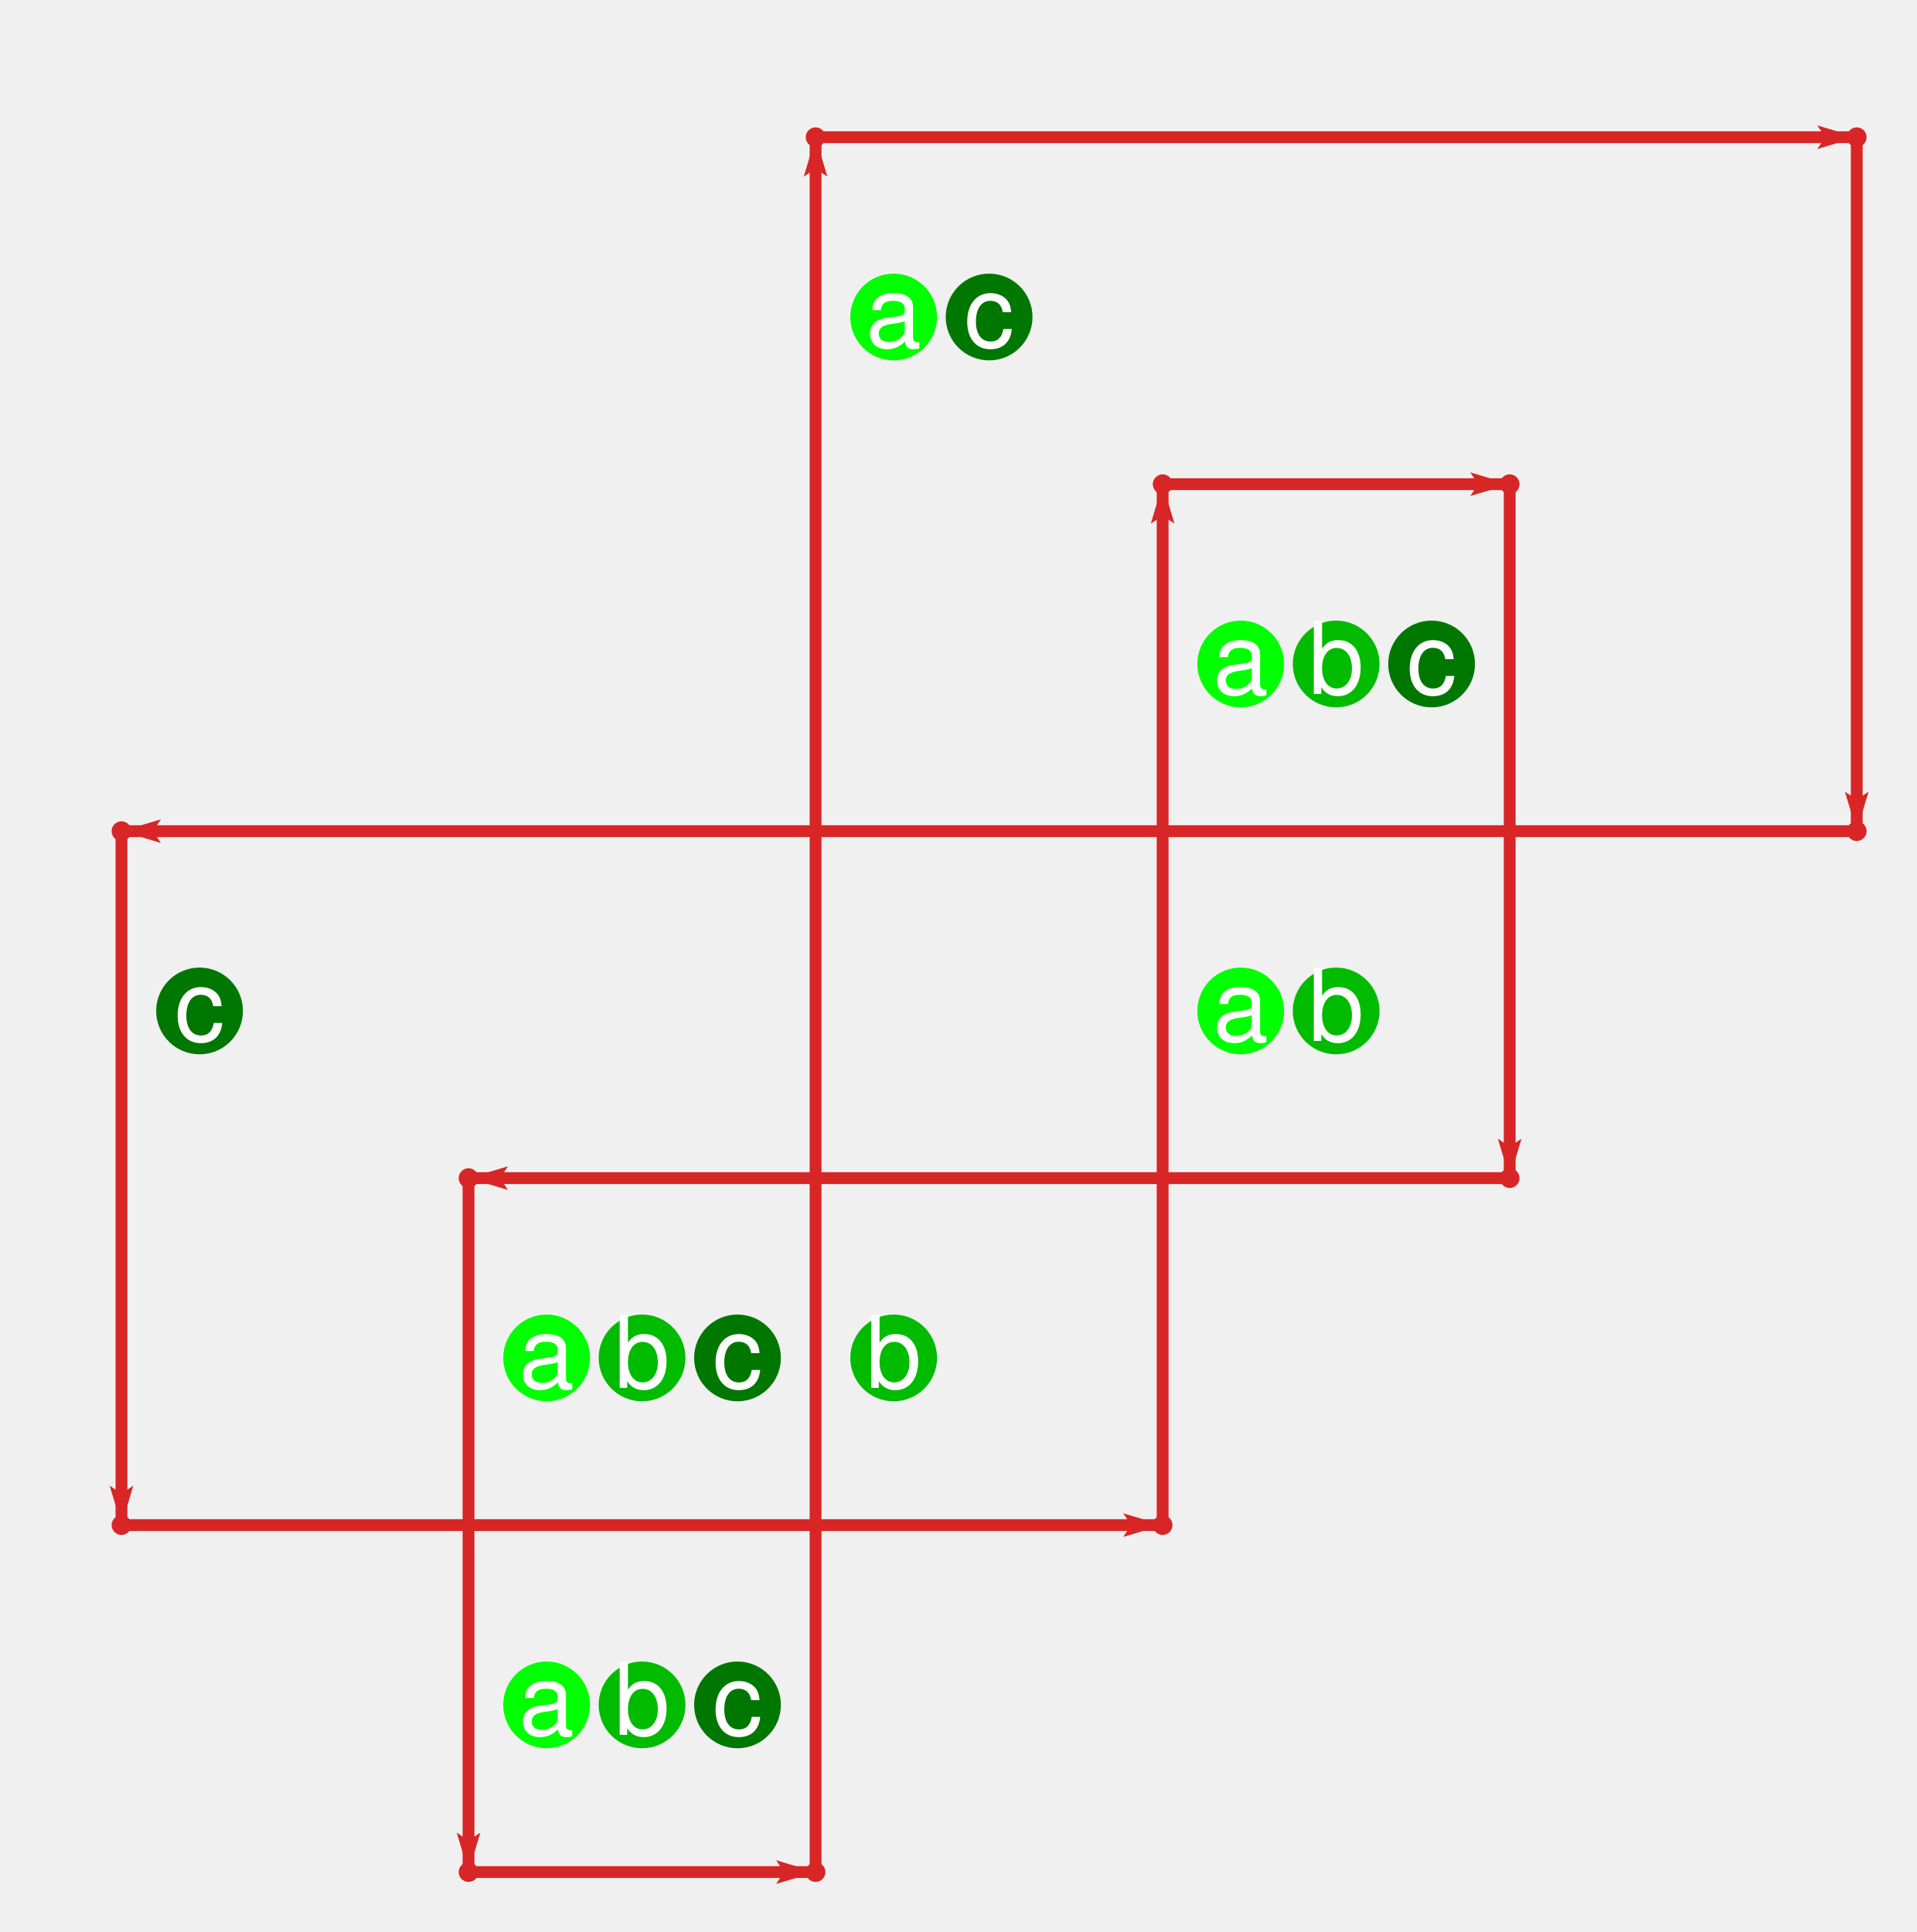
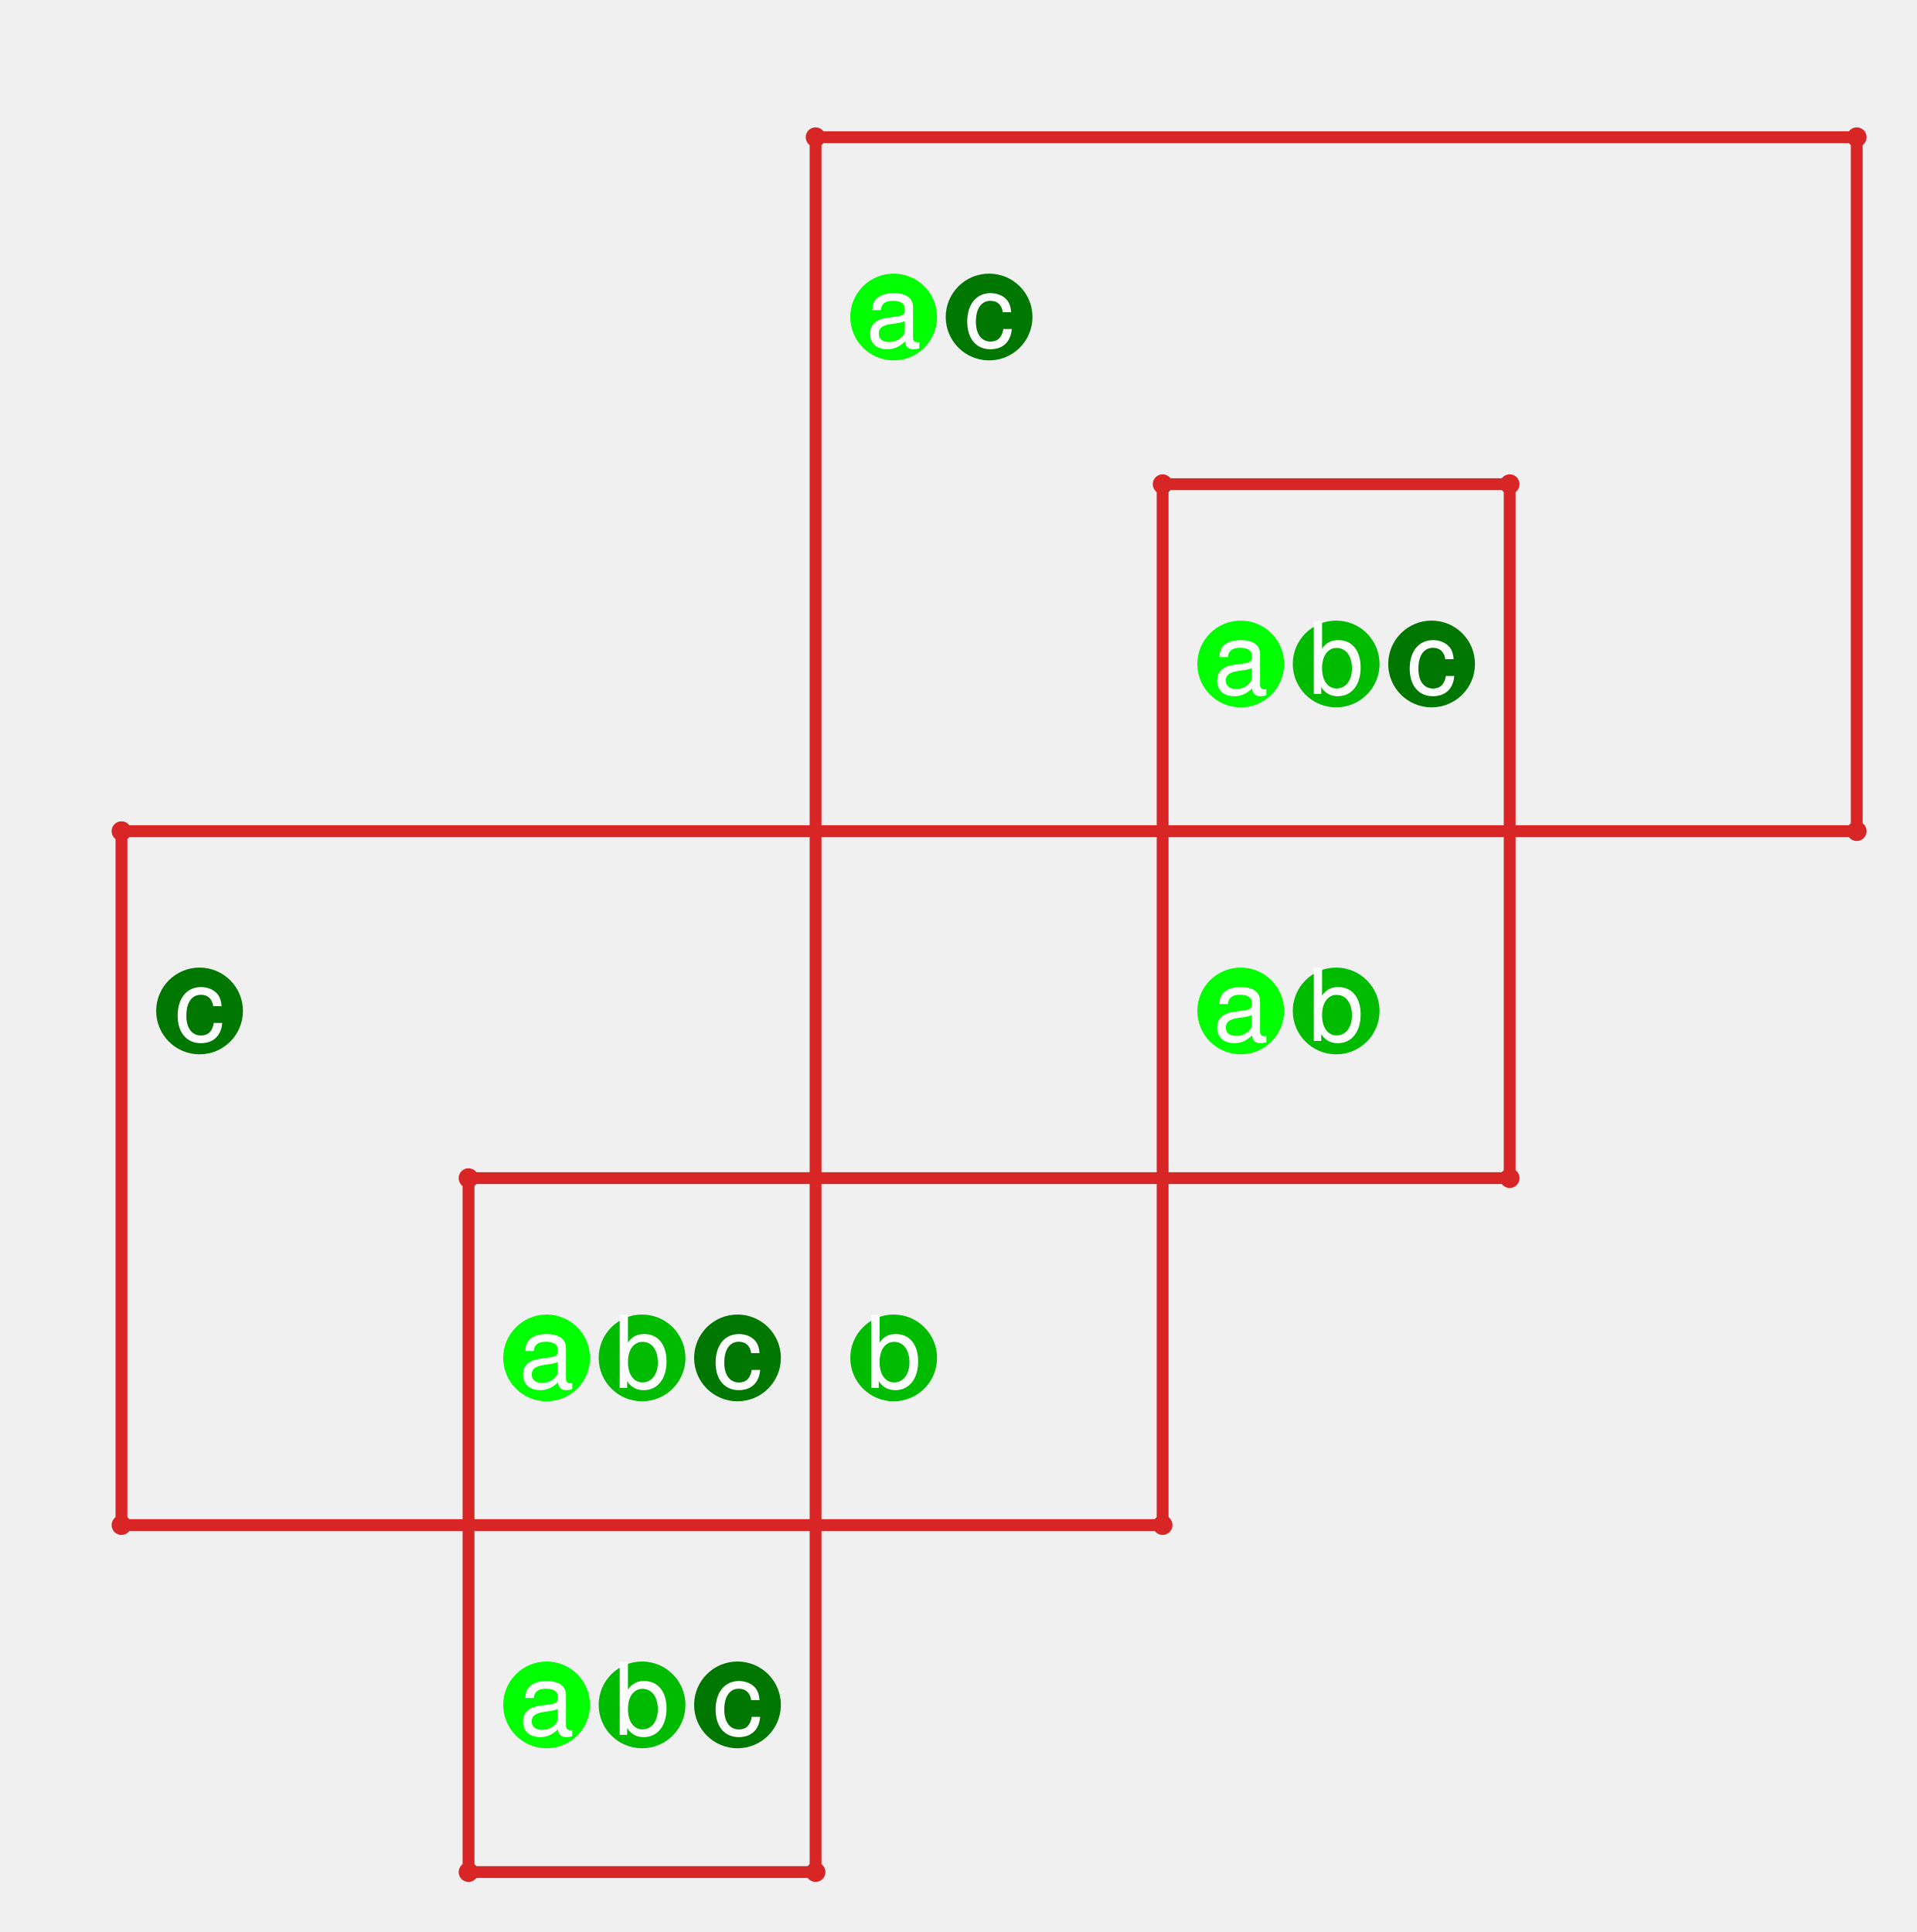
<svg xmlns="http://www.w3.org/2000/svg" width="486.000" height="490.000" viewBox="-1.000 -5.000 486.000 490.000">
  <circle cx="117.8" cy="293.8" r="2.0" stroke="#d82626" fill="#d82626" />
  <circle cx="117.8" cy="469.8" r="2.0" stroke="#d82626" fill="#d82626" />
  <circle cx="205.8" cy="469.8" r="2.0" stroke="#d82626" fill="#d82626" />
  <circle cx="205.8" cy="29.8" r="2.0" stroke="#d82626" fill="#d82626" />
  <circle cx="469.8" cy="29.8" r="2.0" stroke="#d82626" fill="#d82626" />
  <circle cx="469.8" cy="205.8" r="2.0" stroke="#d82626" fill="#d82626" />
  <circle cx="29.8" cy="205.8" r="2.0" stroke="#d82626" fill="#d82626" />
  <circle cx="29.8" cy="381.8" r="2.0" stroke="#d82626" fill="#d82626" />
  <circle cx="293.8" cy="381.8" r="2.0" stroke="#d82626" fill="#d82626" />
  <circle cx="293.8" cy="117.8" r="2.0" stroke="#d82626" fill="#d82626" />
  <circle cx="381.8" cy="117.8" r="2.0" stroke="#d82626" fill="#d82626" />
  <circle cx="381.8" cy="293.8" r="2.0" stroke="#d82626" fill="#d82626" />
  <line x1="117.8" y1="293.8" x2="117.8" y2="469.8" stroke="#d82626" fill="none" stroke-width="3.0" />
-   <polygon points="117.8 469.8 114.8 459.8 117.8 461.8 120.8 459.8" fill="#d82626" />
  <line x1="117.8" y1="469.8" x2="205.8" y2="469.8" stroke="#d82626" fill="none" stroke-width="3.0" />
-   <polygon points="205.8 469.8 195.8 472.8 197.8 469.8 195.8 466.8" fill="#d82626" />
  <line x1="205.8" y1="469.8" x2="205.8" y2="29.8" stroke="#d82626" fill="none" stroke-width="3.0" />
-   <polygon points="205.8 29.8 208.8 39.8 205.8 37.8 202.8 39.8" fill="#d82626" />
  <line x1="205.8" y1="29.8" x2="469.8" y2="29.8" stroke="#d82626" fill="none" stroke-width="3.0" />
-   <polygon points="469.8 29.8 459.8 32.8 461.8 29.8 459.8 26.8" fill="#d82626" />
  <line x1="469.8" y1="29.8" x2="469.8" y2="205.8" stroke="#d82626" fill="none" stroke-width="3.0" />
-   <polygon points="469.8 205.8 466.8 195.8 469.8 197.8 472.8 195.8" fill="#d82626" />
  <line x1="469.8" y1="205.8" x2="29.8" y2="205.8" stroke="#d82626" fill="none" stroke-width="3.0" />
-   <polygon points="29.8 205.8 39.8 202.8 37.8 205.8 39.8 208.8" fill="#d82626" />
  <line x1="29.8" y1="205.8" x2="29.8" y2="381.8" stroke="#d82626" fill="none" stroke-width="3.0" />
-   <polygon points="29.8 381.8 26.8 371.8 29.8 373.8 32.8 371.8" fill="#d82626" />
  <line x1="29.8" y1="381.8" x2="293.8" y2="381.8" stroke="#d82626" fill="none" stroke-width="3.0" />
-   <polygon points="293.8 381.8 283.8 384.8 285.8 381.8 283.8 378.8" fill="#d82626" />
  <line x1="293.8" y1="381.8" x2="293.8" y2="117.8" stroke="#d82626" fill="none" stroke-width="3.0" />
-   <polygon points="293.8 117.8 296.8 127.8 293.8 125.8 290.8 127.8" fill="#d82626" />
  <line x1="293.8" y1="117.8" x2="381.8" y2="117.8" stroke="#d82626" fill="none" stroke-width="3.0" />
-   <polygon points="381.8 117.8 371.8 120.8 373.8 117.8 371.8 114.8" fill="#d82626" />
  <line x1="381.8" y1="117.8" x2="381.8" y2="293.8" stroke="#d82626" fill="none" stroke-width="3.0" />
-   <polygon points="381.8 293.8 378.8 283.8 381.8 285.8 384.8 283.8" fill="#d82626" />
  <line x1="381.8" y1="293.8" x2="117.8" y2="293.8" stroke="#d82626" fill="none" stroke-width="3.0" />
-   <polygon points="117.8 293.8 127.8 290.8 125.8 293.8 127.8 296.8" fill="#d82626" />
  <text x="38.6" y="232" fill="#000" stroke-width="0.0" font-family="Nimbus Sans" font-size="17.0pt" font-weight="bold" />
  <ellipse cx="49.6" cy="251.4" rx="11.0" ry="11" stroke="#070" fill="#070" stroke-width="0.0" />
  <text x="49.6" y="259" fill="#fff" stroke-width="0.0" text-anchor="middle" font-family="Nimbus Sans" font-size="19.0pt">c</text>
  <text x="126.6" y="320" fill="#000" stroke-width="0.0" font-family="Nimbus Sans" font-size="17.0pt" font-weight="bold" />
  <ellipse cx="137.6" cy="339.4" rx="11" ry="11.0" stroke="#0f0" fill="#0f0" stroke-width="0.0" />
  <text x="137.6" y="347" fill="#fff" stroke-width="0.0" text-anchor="middle" font-family="Nimbus Sans" font-size="19.0pt">a</text>
  <circle cx="161.8" cy="339.4" r="11.0" stroke="#0b0" fill="#0b0" stroke-width="0.0" />
  <text x="161.8" y="347" fill="#fff" stroke-width="0.0" text-anchor="middle" font-family="Nimbus Sans" font-size="19.0pt">b</text>
  <circle cx="186.0" cy="339.4" r="11.0" stroke="#070" fill="#070" stroke-width="0.0" />
  <text x="186.0" y="347" fill="#fff" stroke-width="0.0" text-anchor="middle" font-family="Nimbus Sans" font-size="19.0pt">c</text>
  <text x="126.6" y="408" fill="#000" stroke-width="0.0" font-family="Nimbus Sans" font-size="17.0pt" font-weight="bold" />
  <ellipse cx="137.6" cy="427.4" rx="11" ry="11.0" stroke="#0f0" fill="#0f0" stroke-width="0.0" />
  <text x="137.6" y="435" fill="#fff" stroke-width="0.0" text-anchor="middle" font-family="Nimbus Sans" font-size="19.0pt">a</text>
  <circle cx="161.8" cy="427.4" r="11.0" stroke="#0b0" fill="#0b0" stroke-width="0.0" />
  <text x="161.8" y="435" fill="#fff" stroke-width="0.0" text-anchor="middle" font-family="Nimbus Sans" font-size="19.0pt">b</text>
  <circle cx="186.0" cy="427.4" r="11.0" stroke="#070" fill="#070" stroke-width="0.0" />
  <text x="186.0" y="435" fill="#fff" stroke-width="0.0" text-anchor="middle" font-family="Nimbus Sans" font-size="19.0pt">c</text>
  <text x="38.6" y="408" fill="#000" stroke-width="0.0" font-family="Nimbus Sans" font-size="17.0pt" font-weight="bold" />
  <text x="214.6" y="56" fill="#000" stroke-width="0.0" font-family="Nimbus Sans" font-size="17.0pt" font-weight="bold" />
  <circle cx="225.6" cy="75.4" r="11.0" stroke="#0f0" fill="#0f0" stroke-width="0.0" />
  <text x="225.6" y="83" fill="#fff" stroke-width="0.0" text-anchor="middle" font-family="Nimbus Sans" font-size="19.0pt">a</text>
  <circle cx="249.8" cy="75.4" r="11.0" stroke="#070" fill="#070" stroke-width="0.0" />
  <text x="249.8" y="83" fill="#fff" stroke-width="0.0" text-anchor="middle" font-family="Nimbus Sans" font-size="19.0pt">c</text>
  <text x="214.6" y="232" fill="#000" stroke-width="0.0" font-family="Nimbus Sans" font-size="17.0pt" font-weight="bold" />
  <text x="214.6" y="320" fill="#000" stroke-width="0.0" font-family="Nimbus Sans" font-size="17.0pt" font-weight="bold" />
  <circle cx="225.6" cy="339.4" r="11.0" stroke="#0b0" fill="#0b0" stroke-width="0.0" />
  <text x="225.6" y="347" fill="#fff" stroke-width="0.0" text-anchor="middle" font-family="Nimbus Sans" font-size="19.0pt">b</text>
  <text x="302.6" y="144" fill="#000" stroke-width="0.0" font-family="Nimbus Sans" font-size="17.0pt" font-weight="bold" />
  <circle cx="313.6" cy="163.4" r="11.0" stroke="#0f0" fill="#0f0" stroke-width="0.0" />
  <text x="313.6" y="171" fill="#fff" stroke-width="0.0" text-anchor="middle" font-family="Nimbus Sans" font-size="19.0pt">a</text>
  <circle cx="337.8" cy="163.4" r="11.0" stroke="#0b0" fill="#0b0" stroke-width="0.0" />
  <text x="337.8" y="171" fill="#fff" stroke-width="0.0" text-anchor="middle" font-family="Nimbus Sans" font-size="19.0pt">b</text>
  <circle cx="362.0" cy="163.4" r="11.0" stroke="#070" fill="#070" stroke-width="0.0" />
  <text x="362.0" y="171" fill="#fff" stroke-width="0.0" text-anchor="middle" font-family="Nimbus Sans" font-size="19.0pt">c</text>
  <text x="302.6" y="232" fill="#000" stroke-width="0.0" font-family="Nimbus Sans" font-size="17.0pt" font-weight="bold" />
  <ellipse cx="313.6" cy="251.4" rx="11.0" ry="11" stroke="#0f0" fill="#0f0" stroke-width="0.0" />
  <text x="313.6" y="259" fill="#fff" stroke-width="0.0" text-anchor="middle" font-family="Nimbus Sans" font-size="19.0pt">a</text>
  <ellipse cx="337.8" cy="251.4" rx="11.0" ry="11" stroke="#0b0" fill="#0b0" stroke-width="0.0" />
  <text x="337.8" y="259" fill="#fff" stroke-width="0.0" text-anchor="middle" font-family="Nimbus Sans" font-size="19.0pt">b</text>
</svg>
